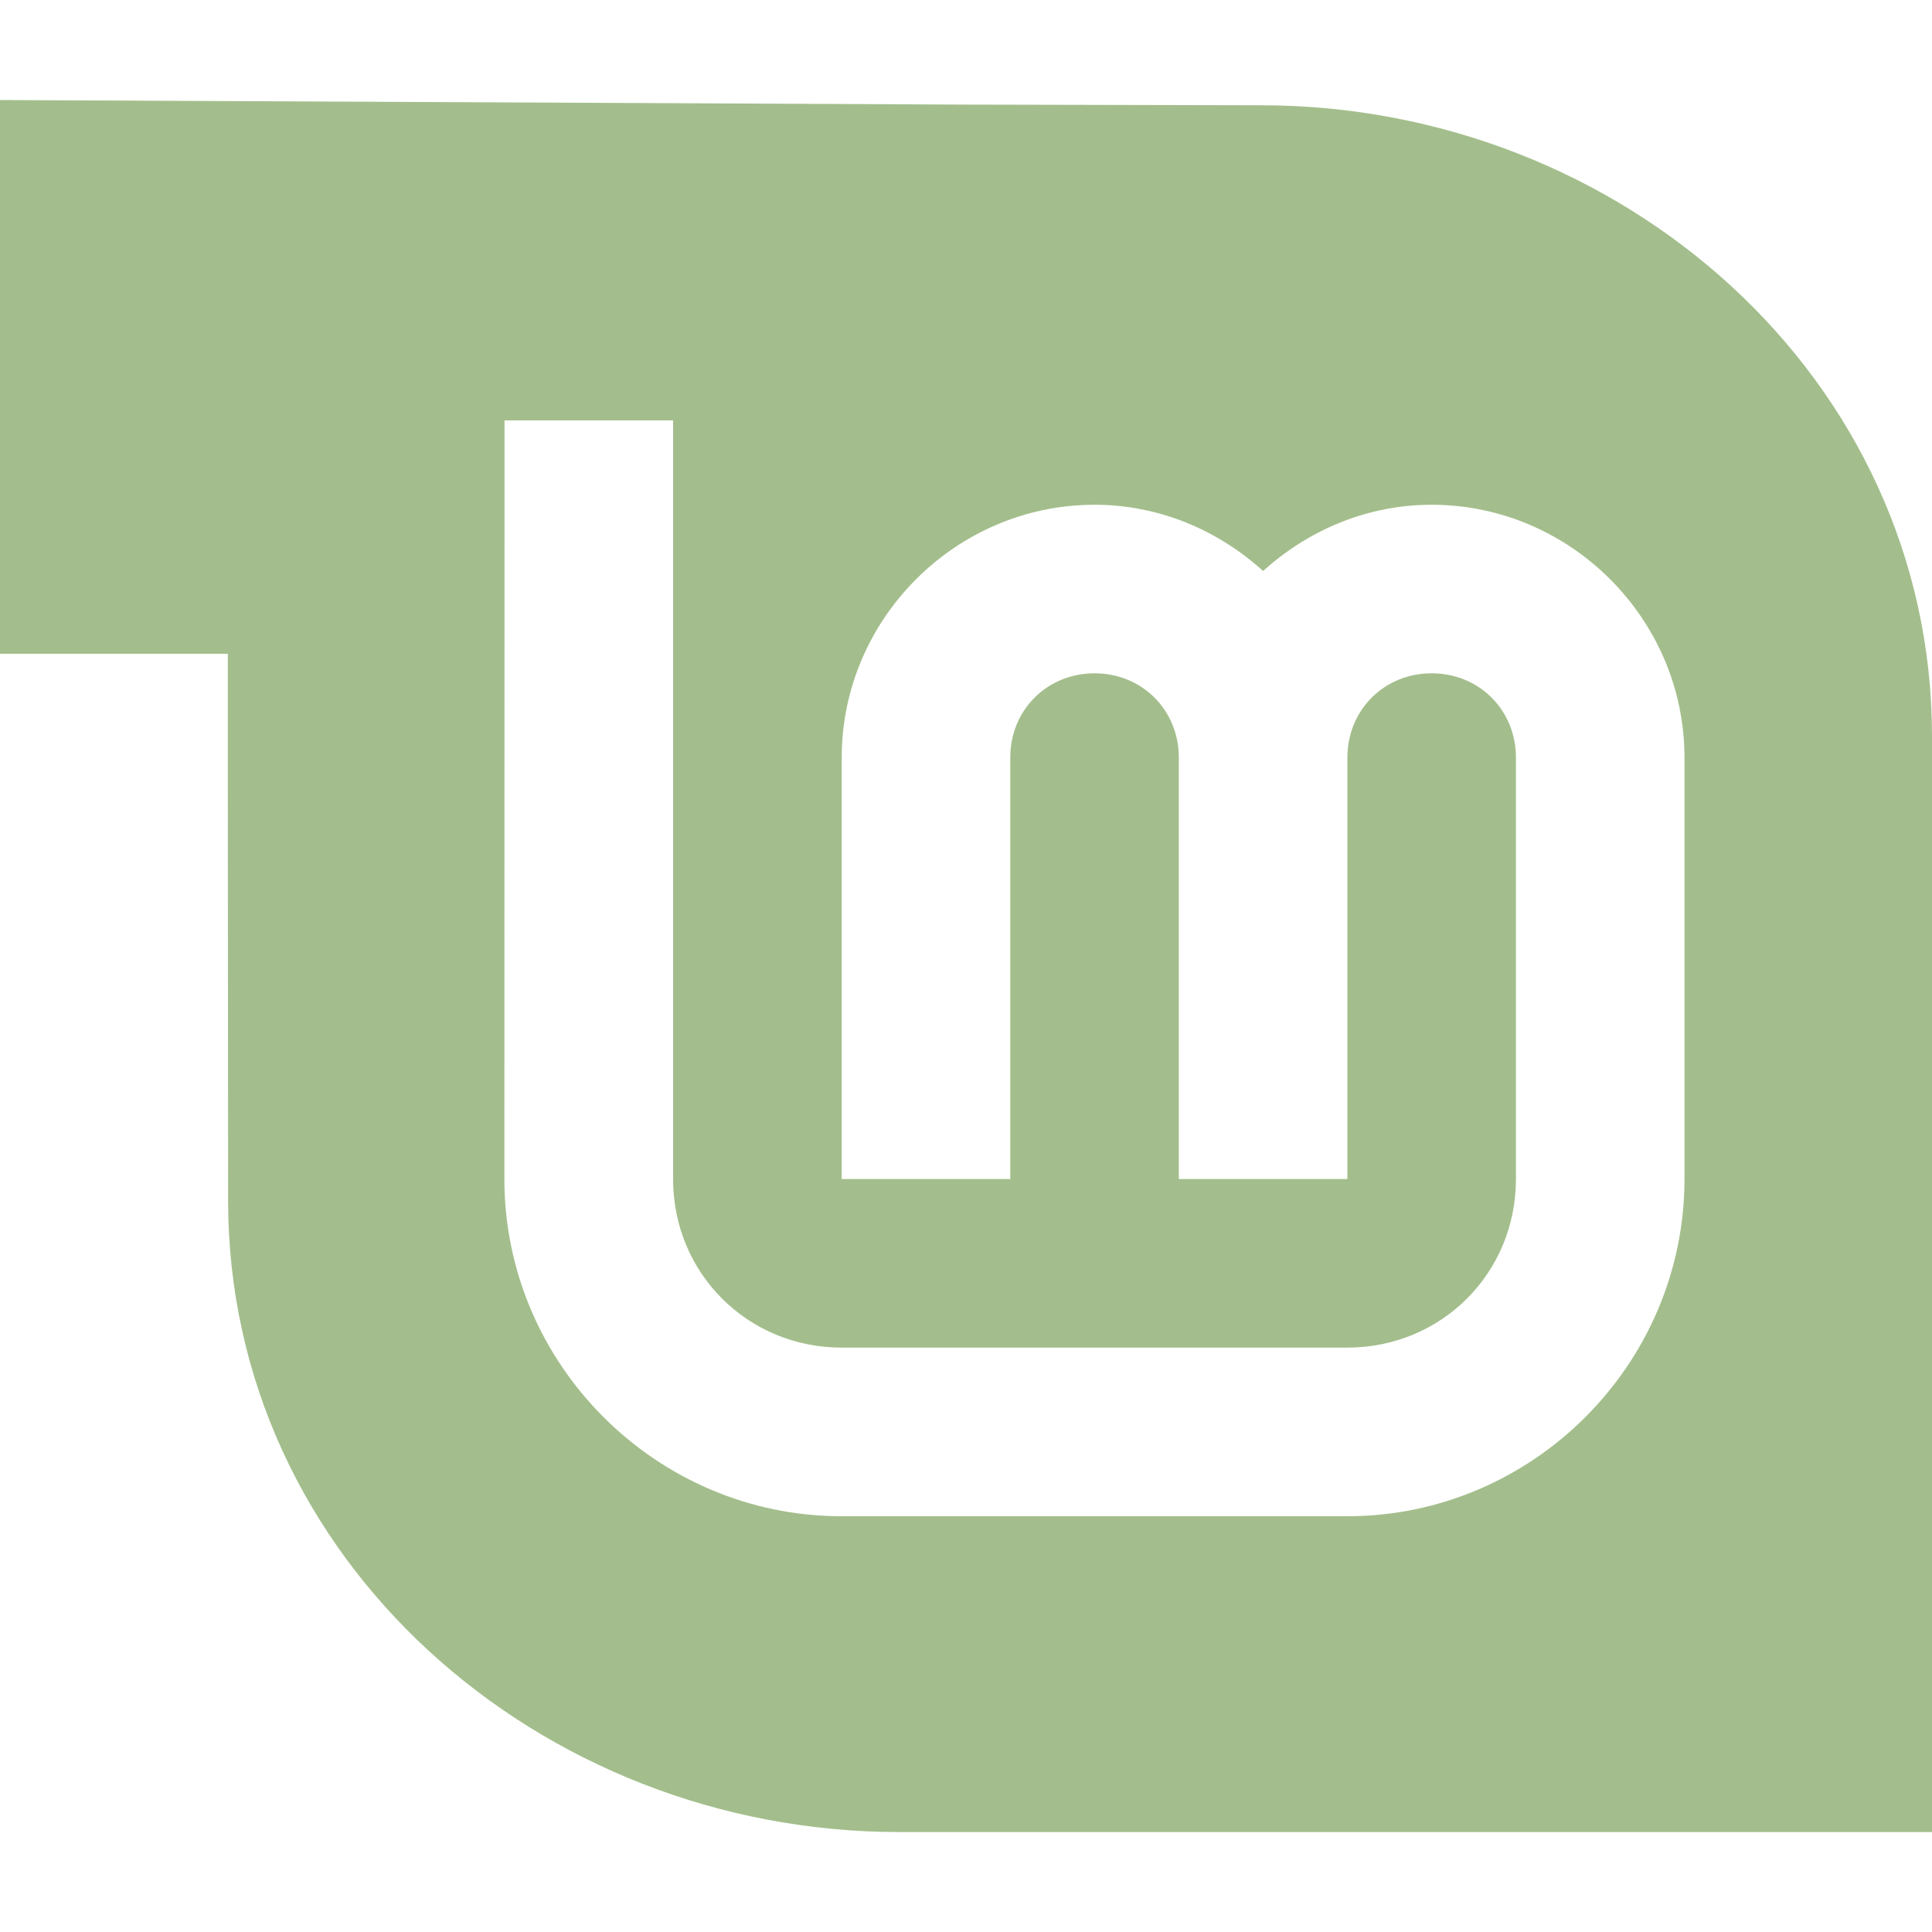
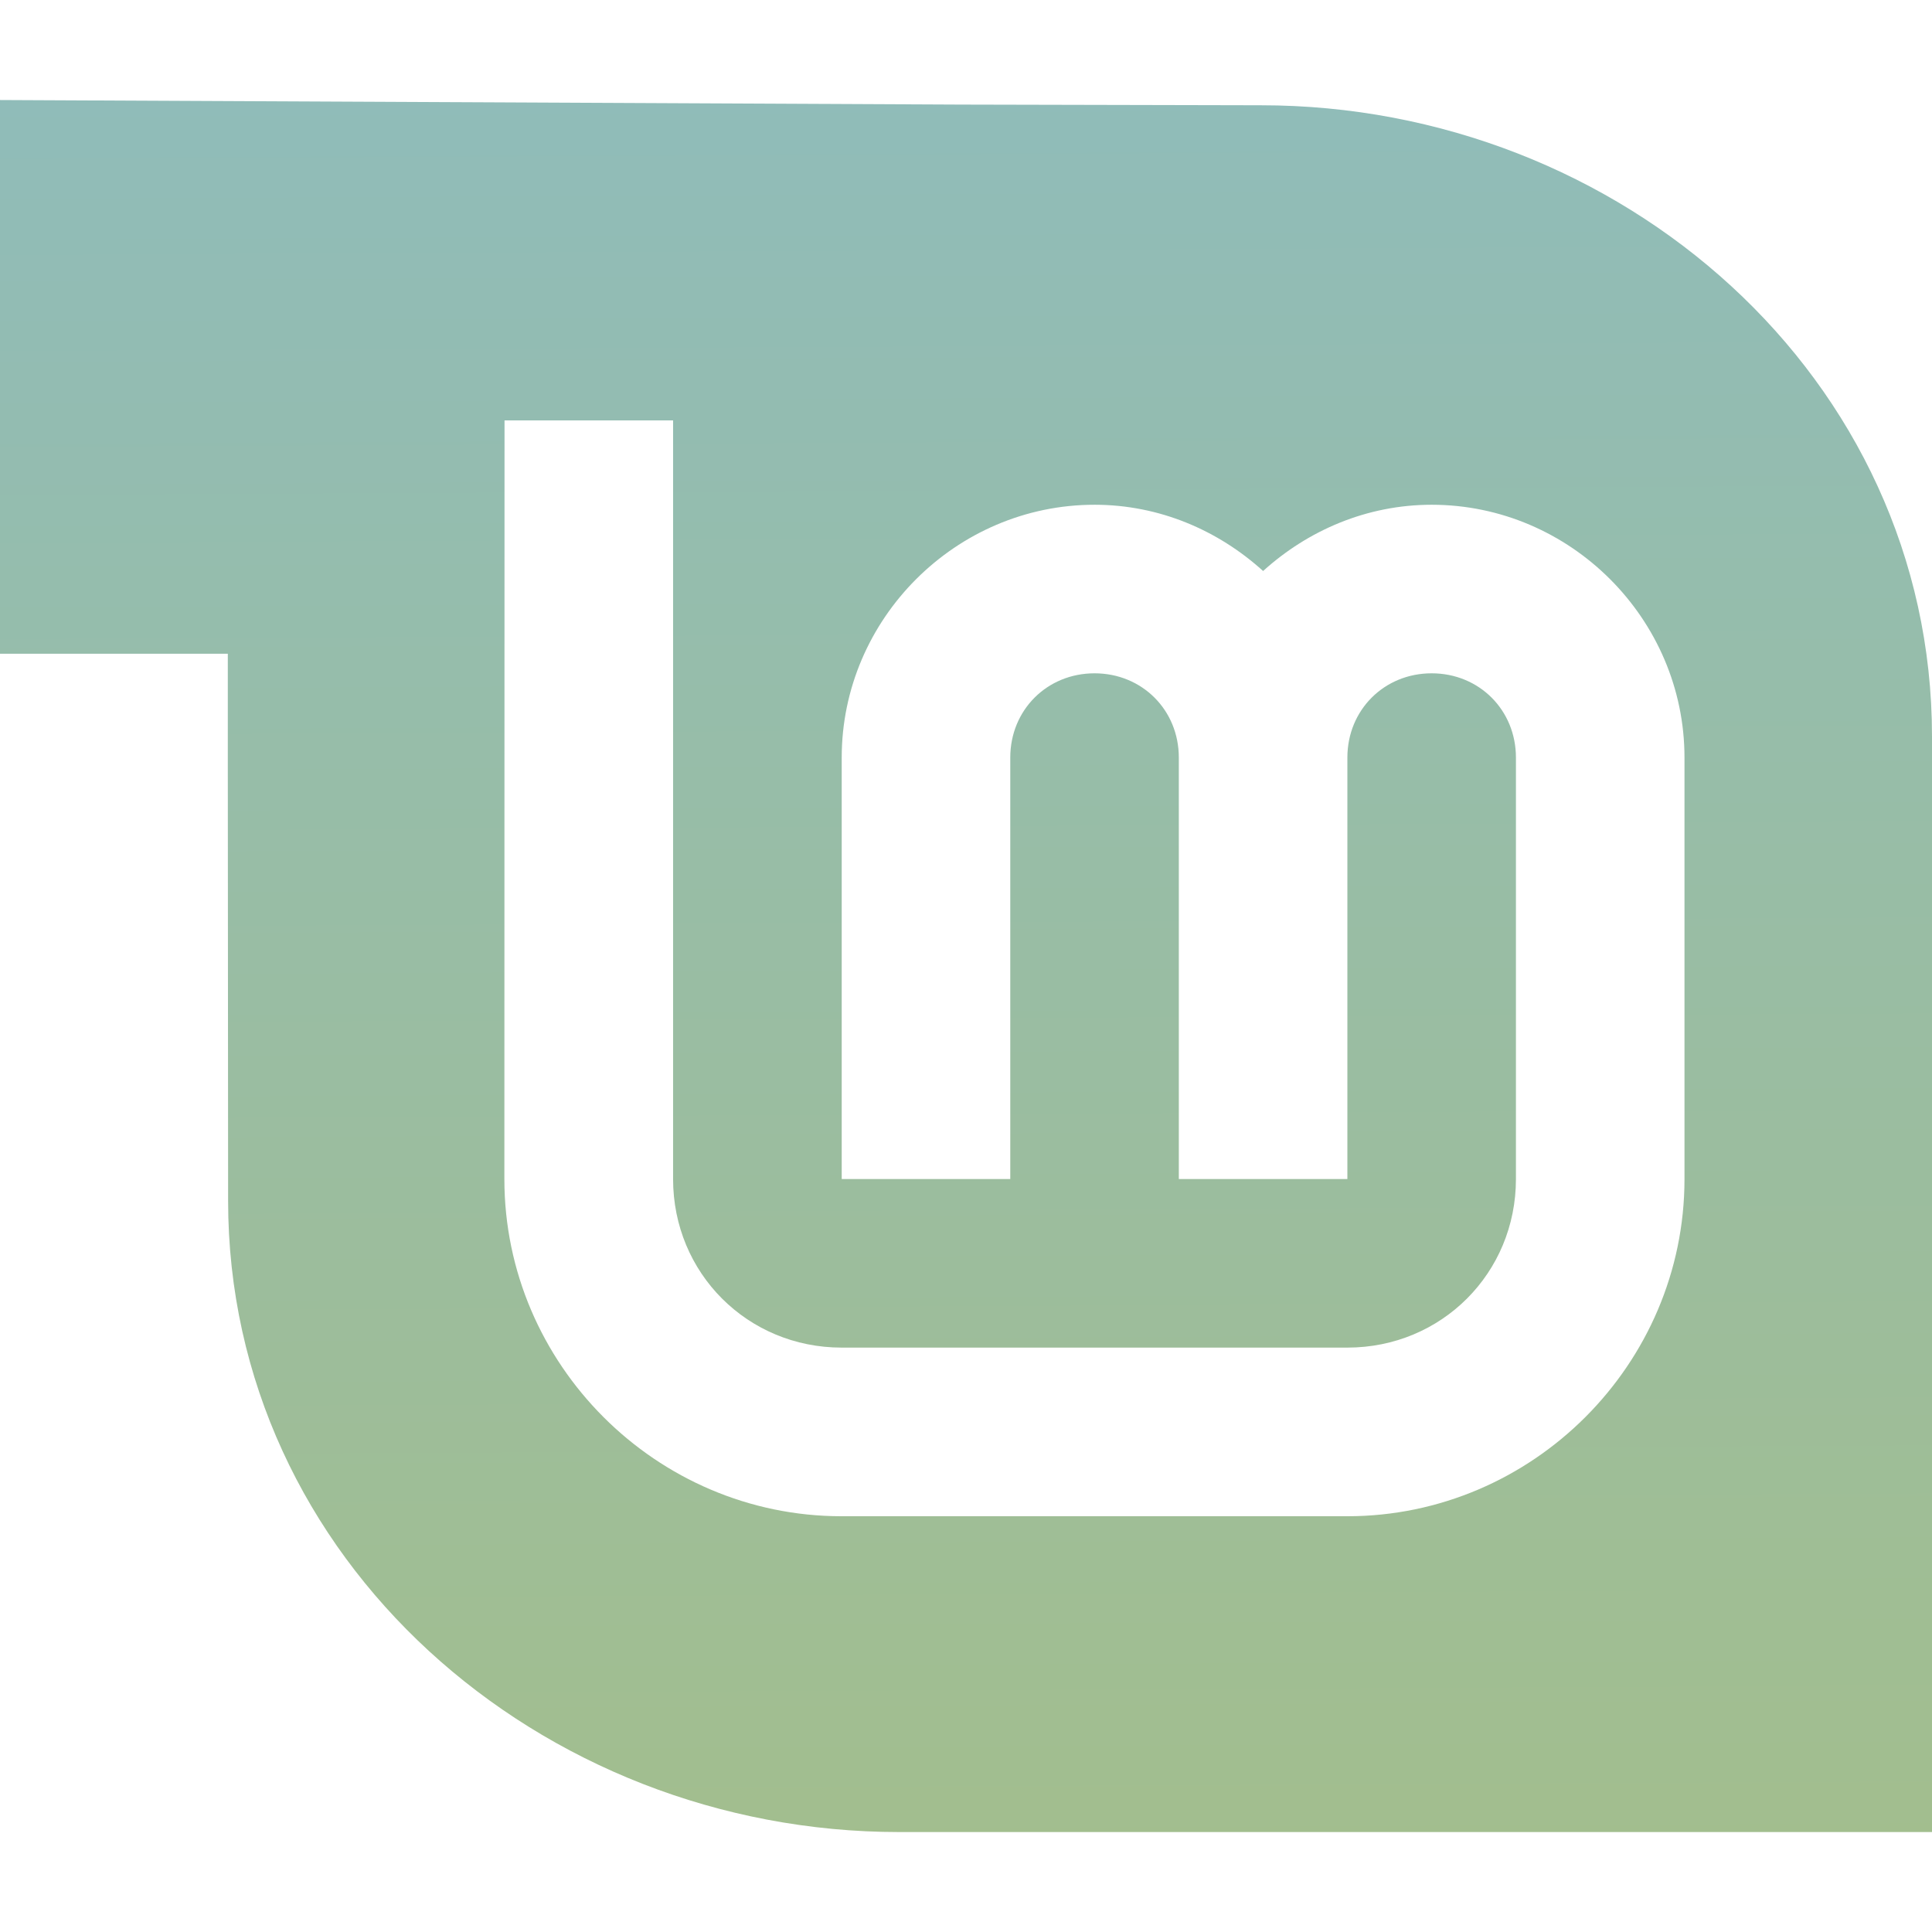
- <svg xmlns="http://www.w3.org/2000/svg" width="96" height="96" viewBox="0 0 25.4 25.4" version="1.1" id="svg8">
-   <defs id="defs2" />
+ <svg xmlns="http://www.w3.org/2000/svg" xmlns:xlink="http://www.w3.org/1999/xlink" width="96" height="96" viewBox="0 0 25.4 25.4" version="1.1" id="svg8">
+   <defs id="defs2">
+     <linearGradient id="linearGradient827">
+       <stop style="stop-color:#8fbcbb;stop-opacity:1" offset="0" id="stop823" />
+       <stop style="stop-color:#a3be8c;stop-opacity:1" offset="1" id="stop825" />
+     </linearGradient>
+     <linearGradient xlink:href="#linearGradient827" id="linearGradient829" x1="12.937" y1="271.731" x2="13.063" y2="296.977" gradientUnits="userSpaceOnUse" />
+   </defs>
  <g id="layer1" transform="translate(0,-271.6)">
-     <path style="opacity:1;fill:#a3be8c;fill-opacity:1;stroke:none;stroke-width:0.997;stroke-miterlimit:4;stroke-dasharray:none;stroke-opacity:1" d="m -5.0000018e-8,272.915 v 7.28 H 2.995 v 1.461 l 0.004,5.73 c 0,4.719 4.099,8.3 8.822,8.3 H 25.4 v -14.403 c 0,-4.723 -4.095,-8.299 -8.822,-8.299 l -3.95,-0.009 z M 6.633,277.127 h 2.216 v 9.974 c 0,1.237 0.979,2.216 2.216,2.216 h 6.649 c 1.237,0 2.216,-0.979 2.216,-2.216 v -5.541 c 0,-0.625 -0.483,-1.108 -1.108,-1.108 -0.625,0 -1.108,0.483 -1.108,1.108 v 5.541 h -2.216 v -5.541 c 0,-0.625 -0.483,-1.108 -1.108,-1.108 -0.625,0 -1.108,0.483 -1.108,1.108 v 5.541 h -2.216 v -5.541 c 0,-1.823 1.501,-3.324 3.324,-3.324 0.852,0 1.625,0.336 2.216,0.871 0.591,-0.535 1.365,-0.871 2.216,-0.871 1.823,0 3.324,1.501 3.324,3.324 v 5.541 c 0,2.435 -1.998,4.433 -4.433,4.433 h -6.649 c -2.435,0 -4.433,-1.998 -4.433,-4.433 z" id="rect1013" />
+     <path style="opacity:1;fill:url(#linearGradient829);fill-opacity:1;stroke:none;stroke-width:0.997;stroke-miterlimit:4;stroke-dasharray:none;stroke-opacity:1" d="m -5.0000018e-8,272.915 v 7.28 H 2.995 v 1.461 l 0.004,5.73 c 0,4.719 4.099,8.3 8.822,8.3 H 25.4 v -14.403 c 0,-4.723 -4.095,-8.299 -8.822,-8.299 l -3.95,-0.009 z M 6.633,277.127 h 2.216 v 9.974 c 0,1.237 0.979,2.216 2.216,2.216 h 6.649 c 1.237,0 2.216,-0.979 2.216,-2.216 v -5.541 c 0,-0.625 -0.483,-1.108 -1.108,-1.108 -0.625,0 -1.108,0.483 -1.108,1.108 v 5.541 h -2.216 v -5.541 c 0,-0.625 -0.483,-1.108 -1.108,-1.108 -0.625,0 -1.108,0.483 -1.108,1.108 v 5.541 h -2.216 v -5.541 c 0,-1.823 1.501,-3.324 3.324,-3.324 0.852,0 1.625,0.336 2.216,0.871 0.591,-0.535 1.365,-0.871 2.216,-0.871 1.823,0 3.324,1.501 3.324,3.324 v 5.541 c 0,2.435 -1.998,4.433 -4.433,4.433 h -6.649 c -2.435,0 -4.433,-1.998 -4.433,-4.433 z" id="rect1013" />
  </g>
</svg>
